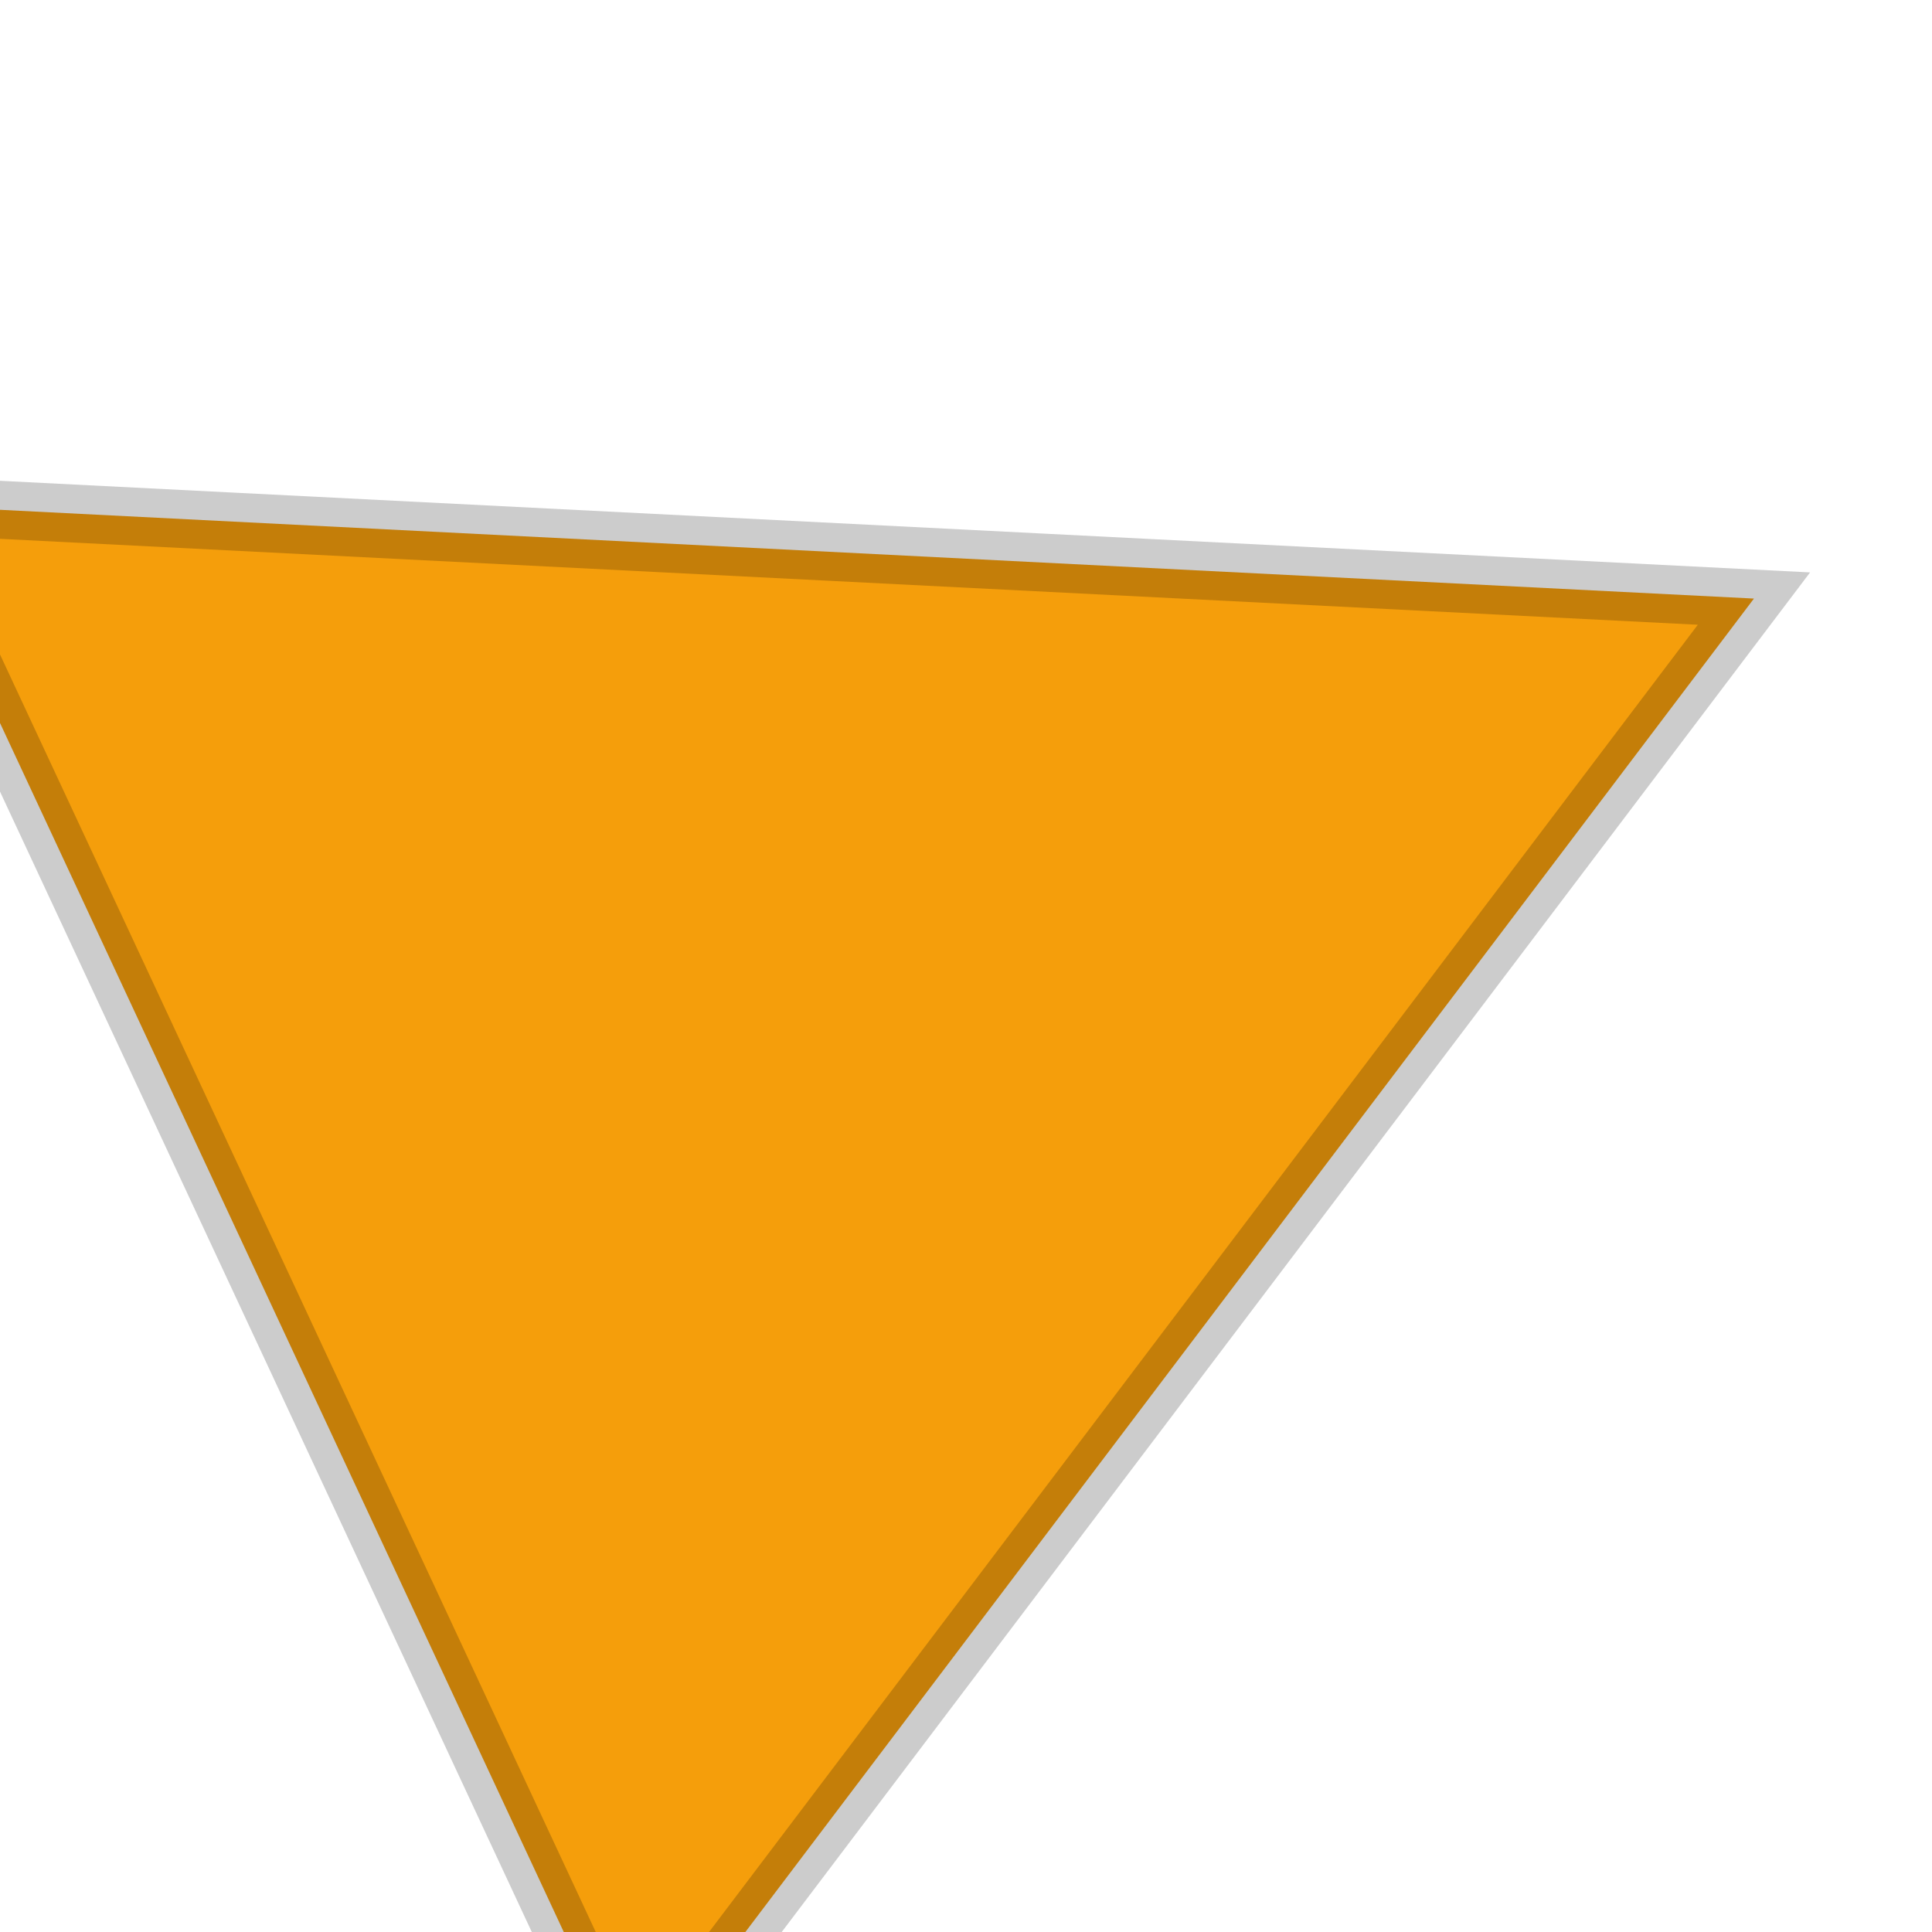
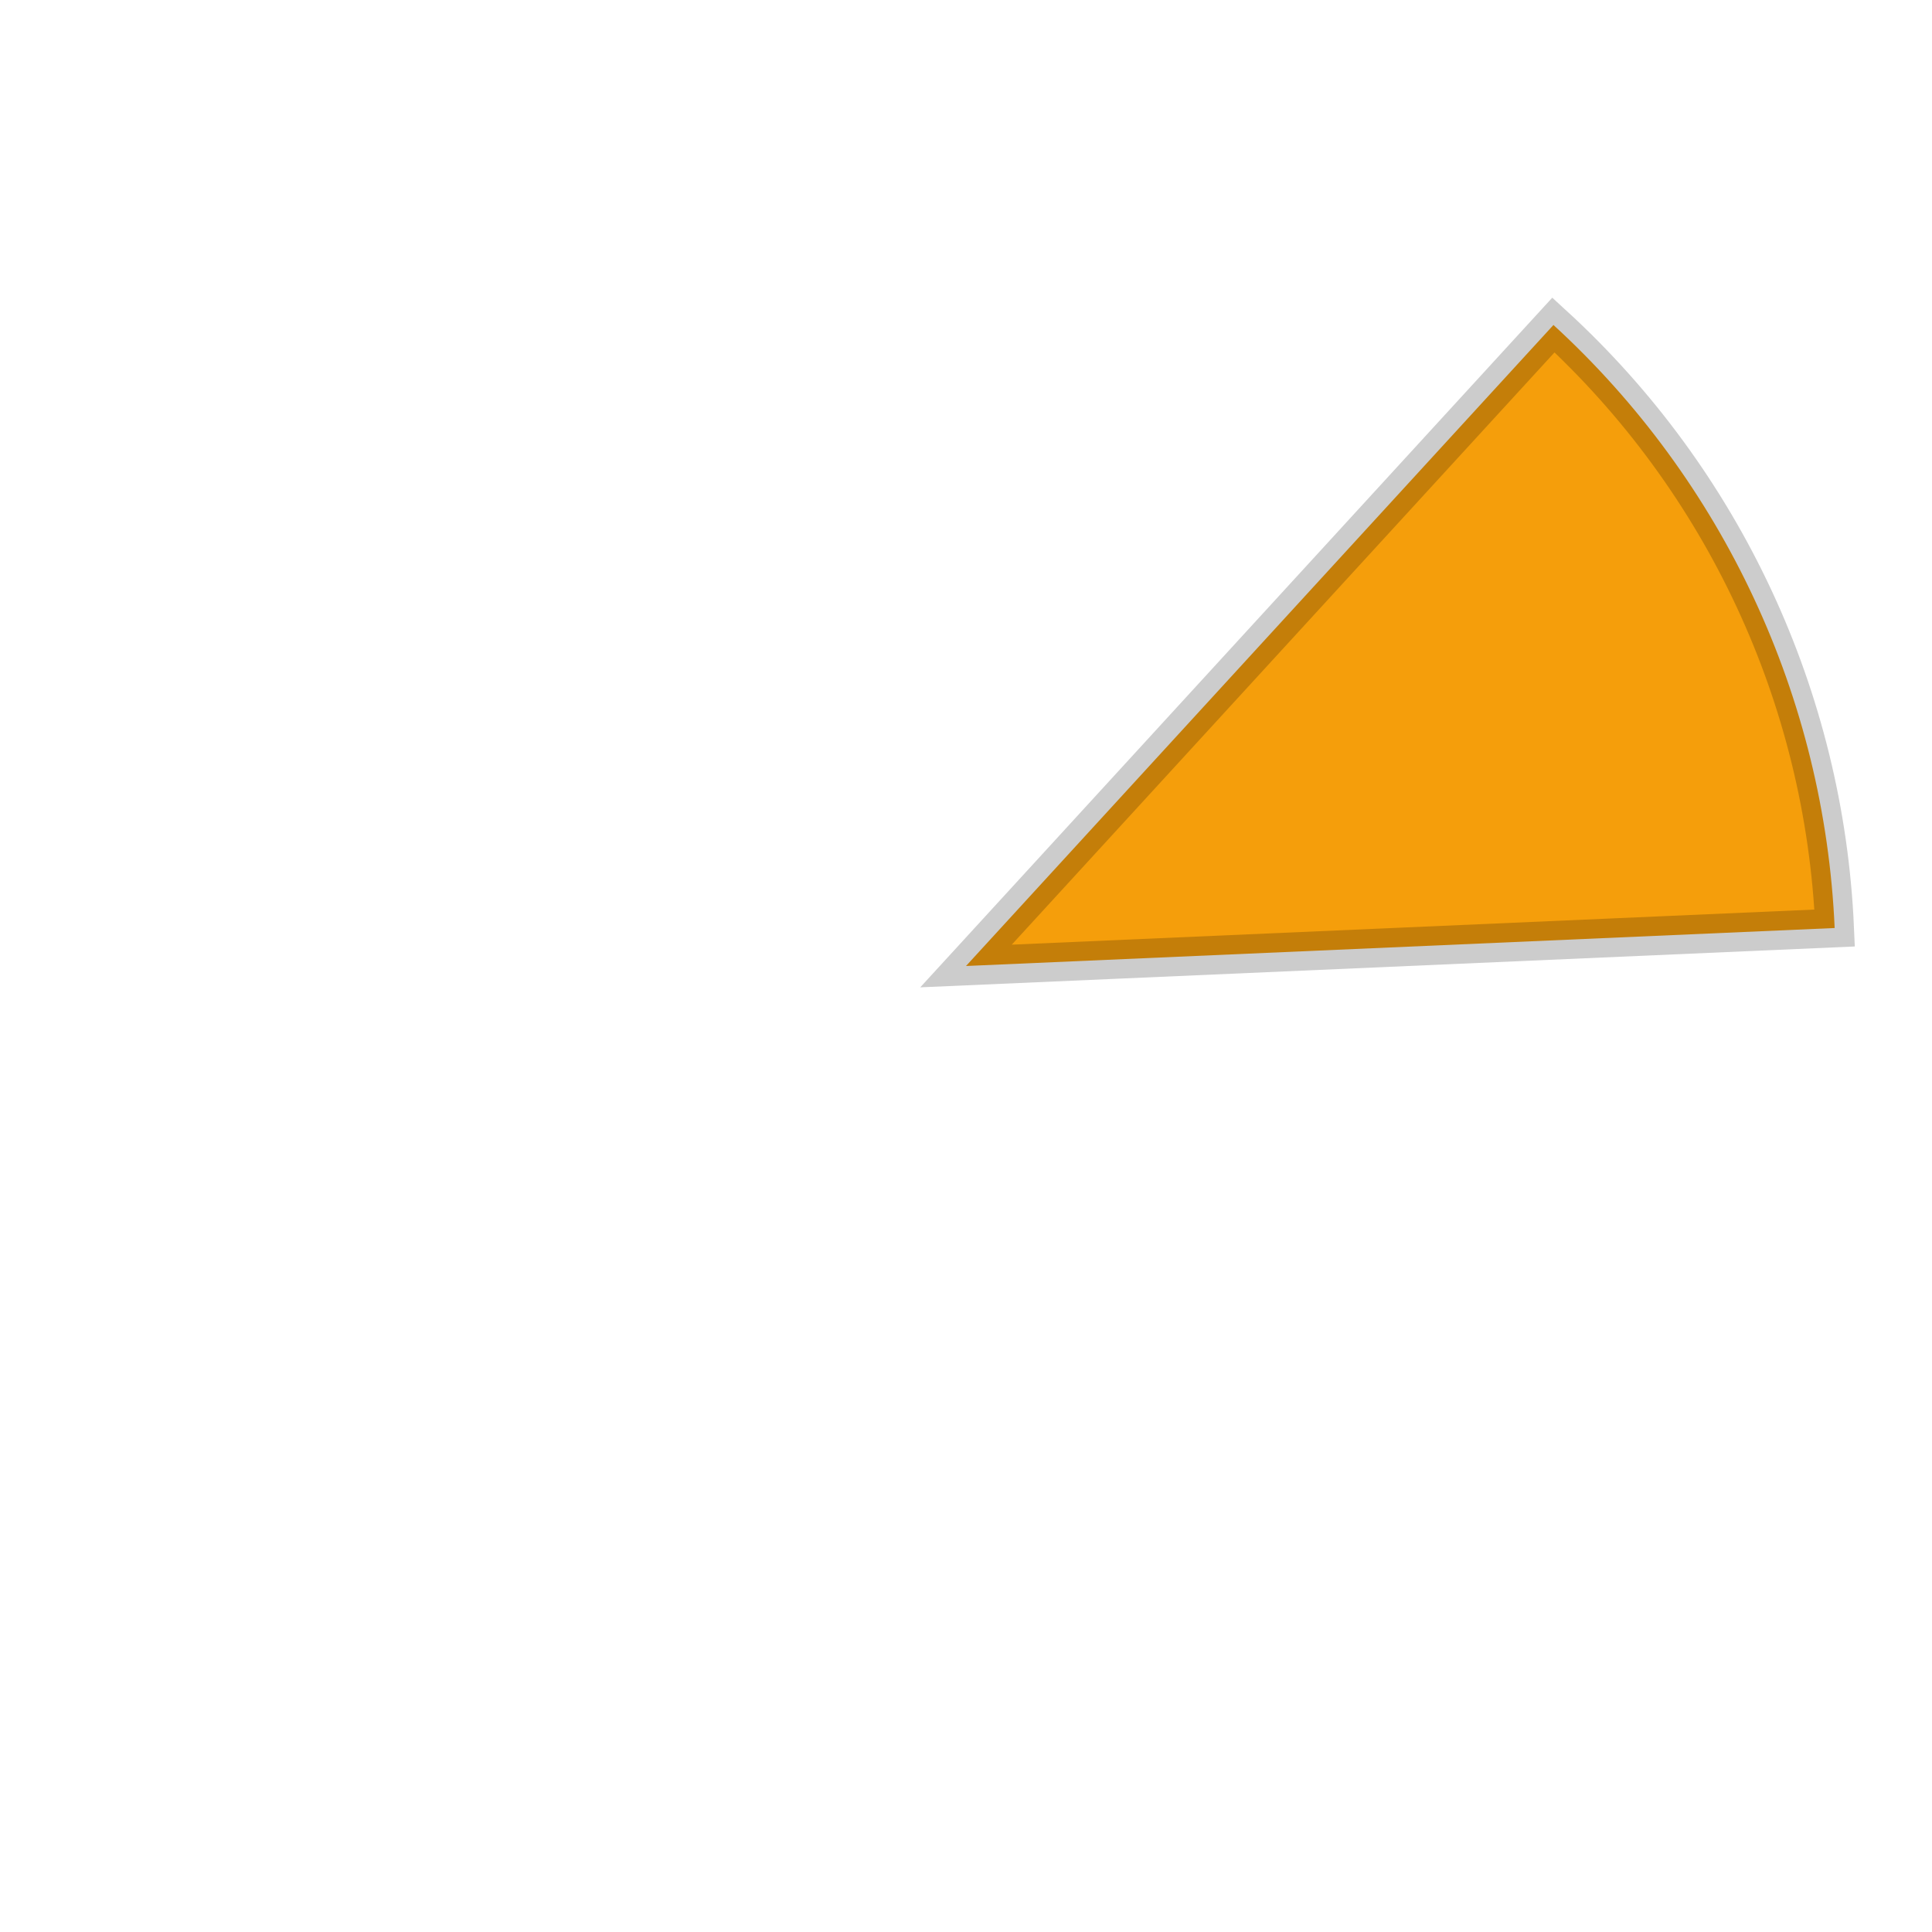
<svg xmlns="http://www.w3.org/2000/svg" width="100" height="100" viewBox="0 0 100 100">
-   <polygon points="50,5 95,90 5,90" fill="#F59E0B" stroke="rgba(0,0,0,0.2)" stroke-width="3" transform="rotate(65 50 50)" />
+   <path d="M 50,50 L 32.78,8.42 A 45,45 0 0 1 67.22,8.42 Z" fill="#F59E0B" stroke="rgba(0,0,0,0.2)" stroke-width="2" transform="rotate(65 50 50)" />
</svg>
